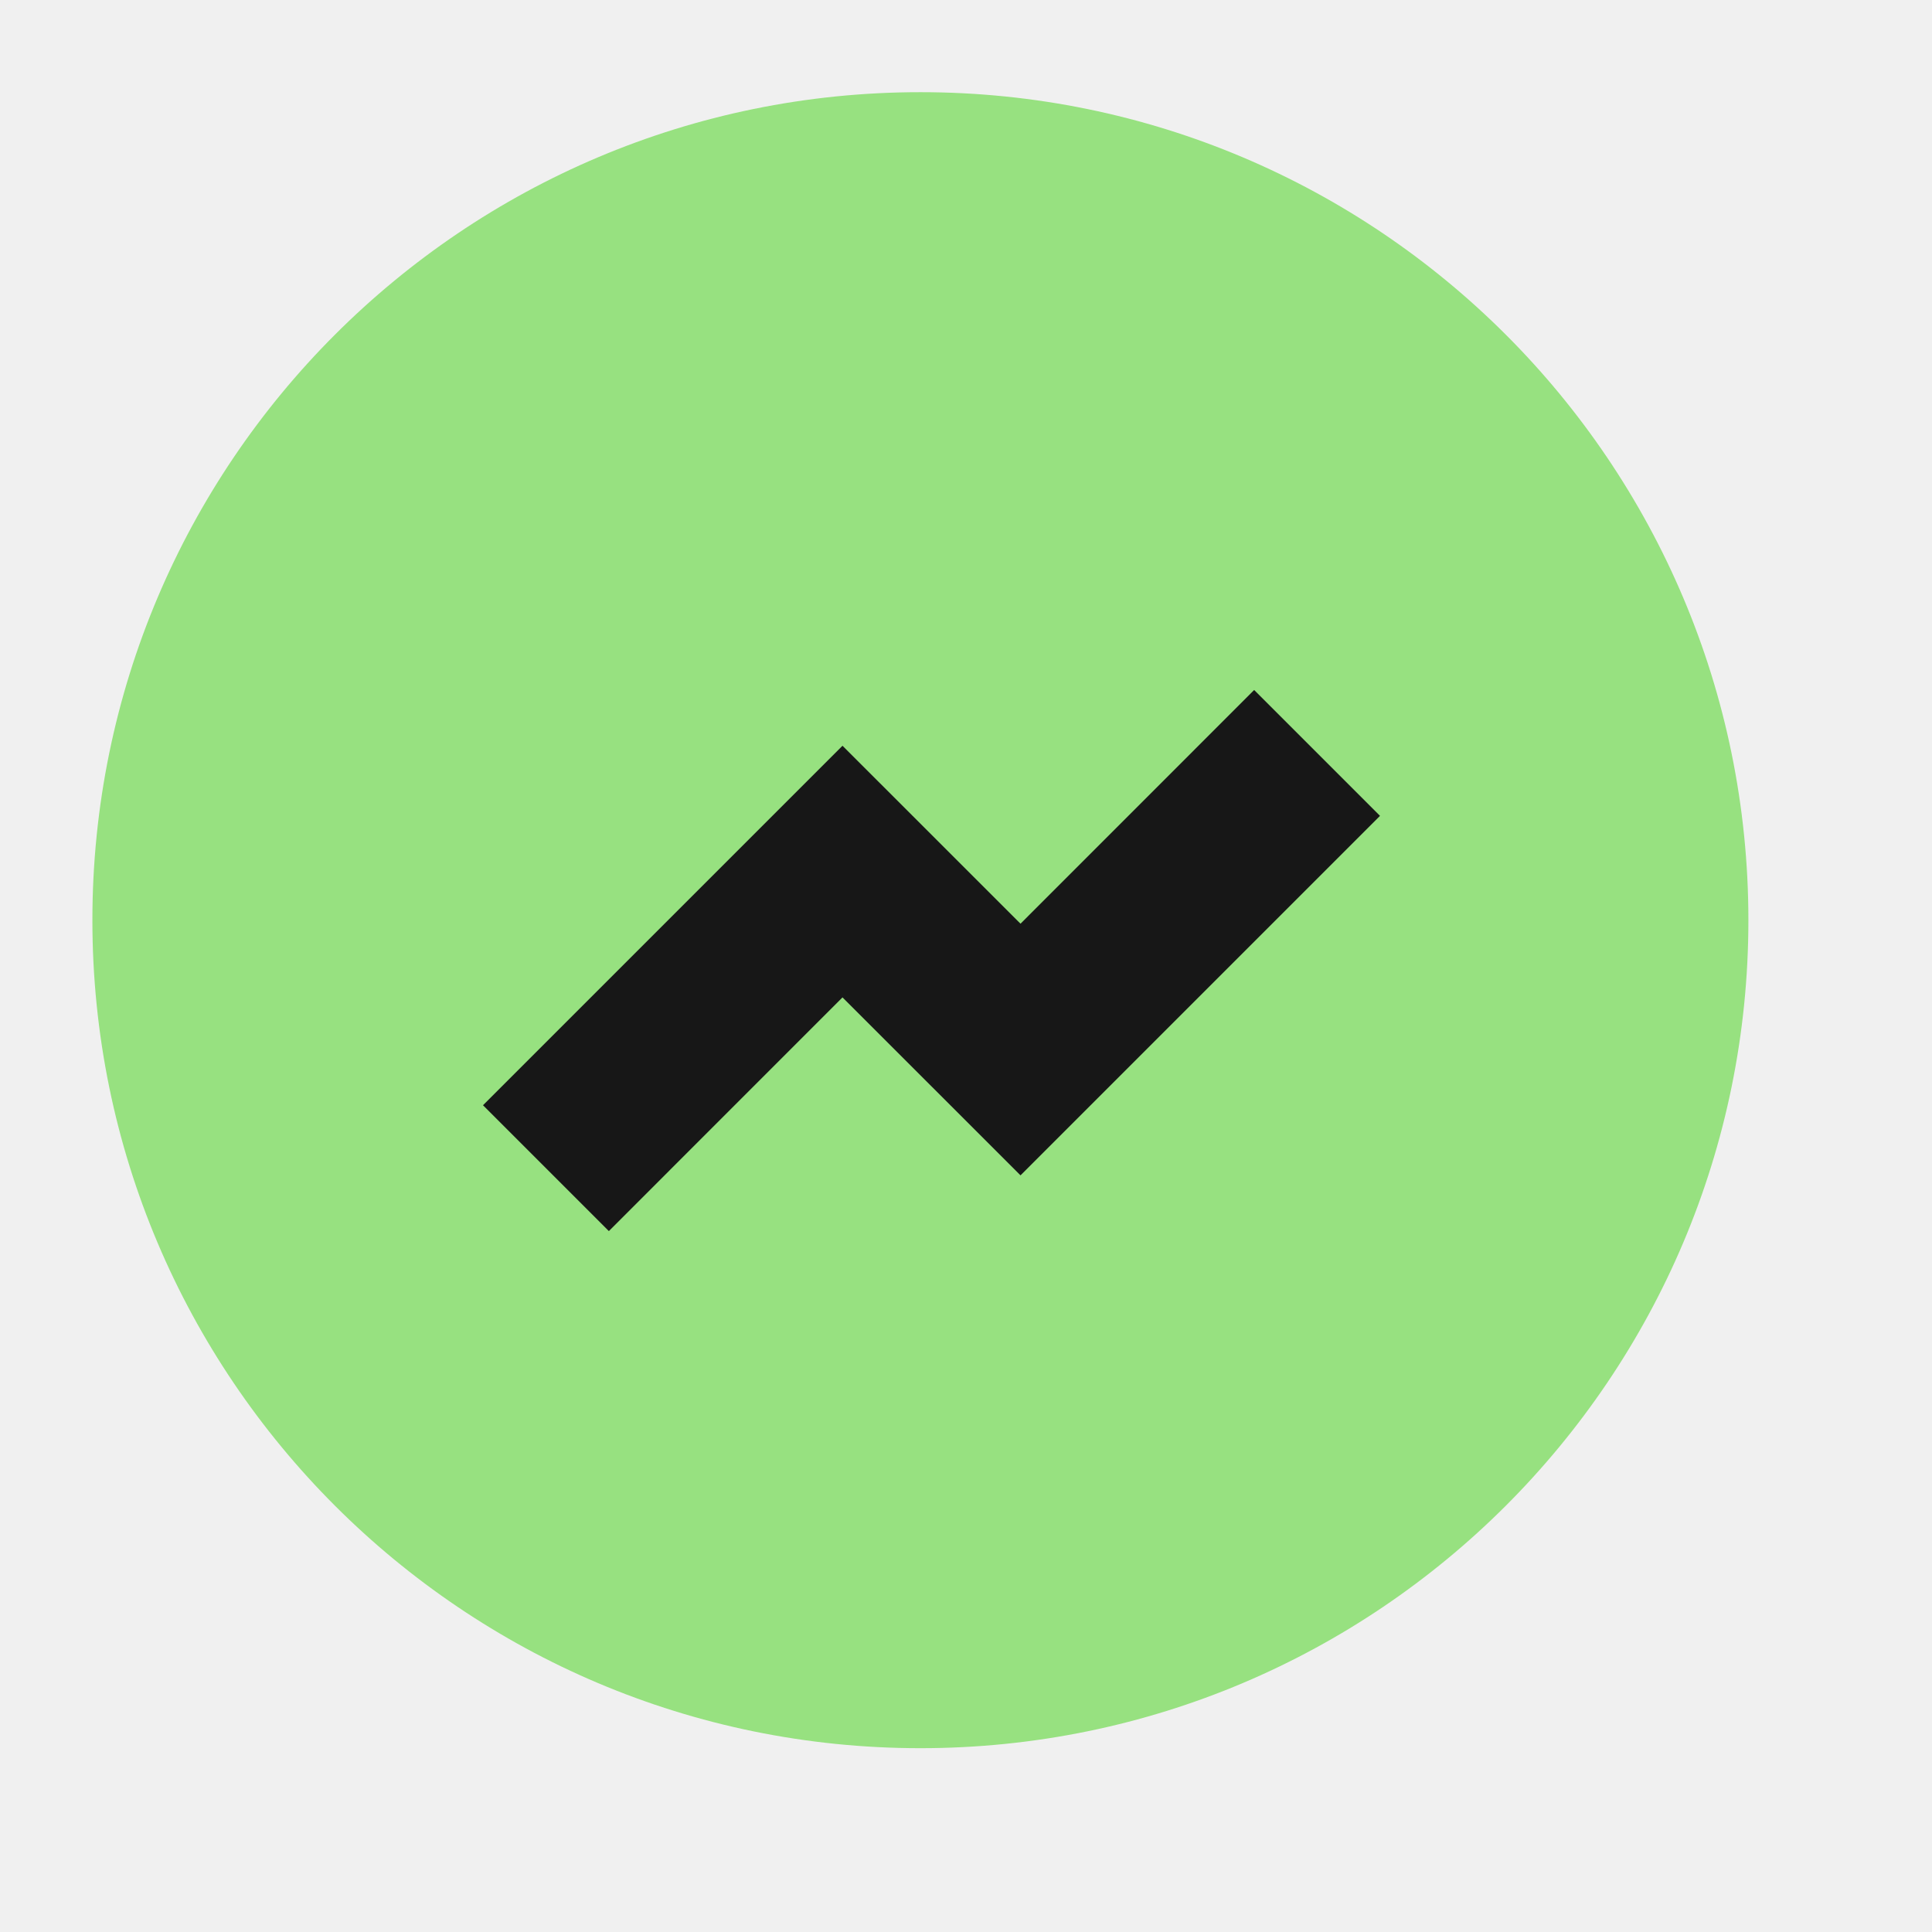
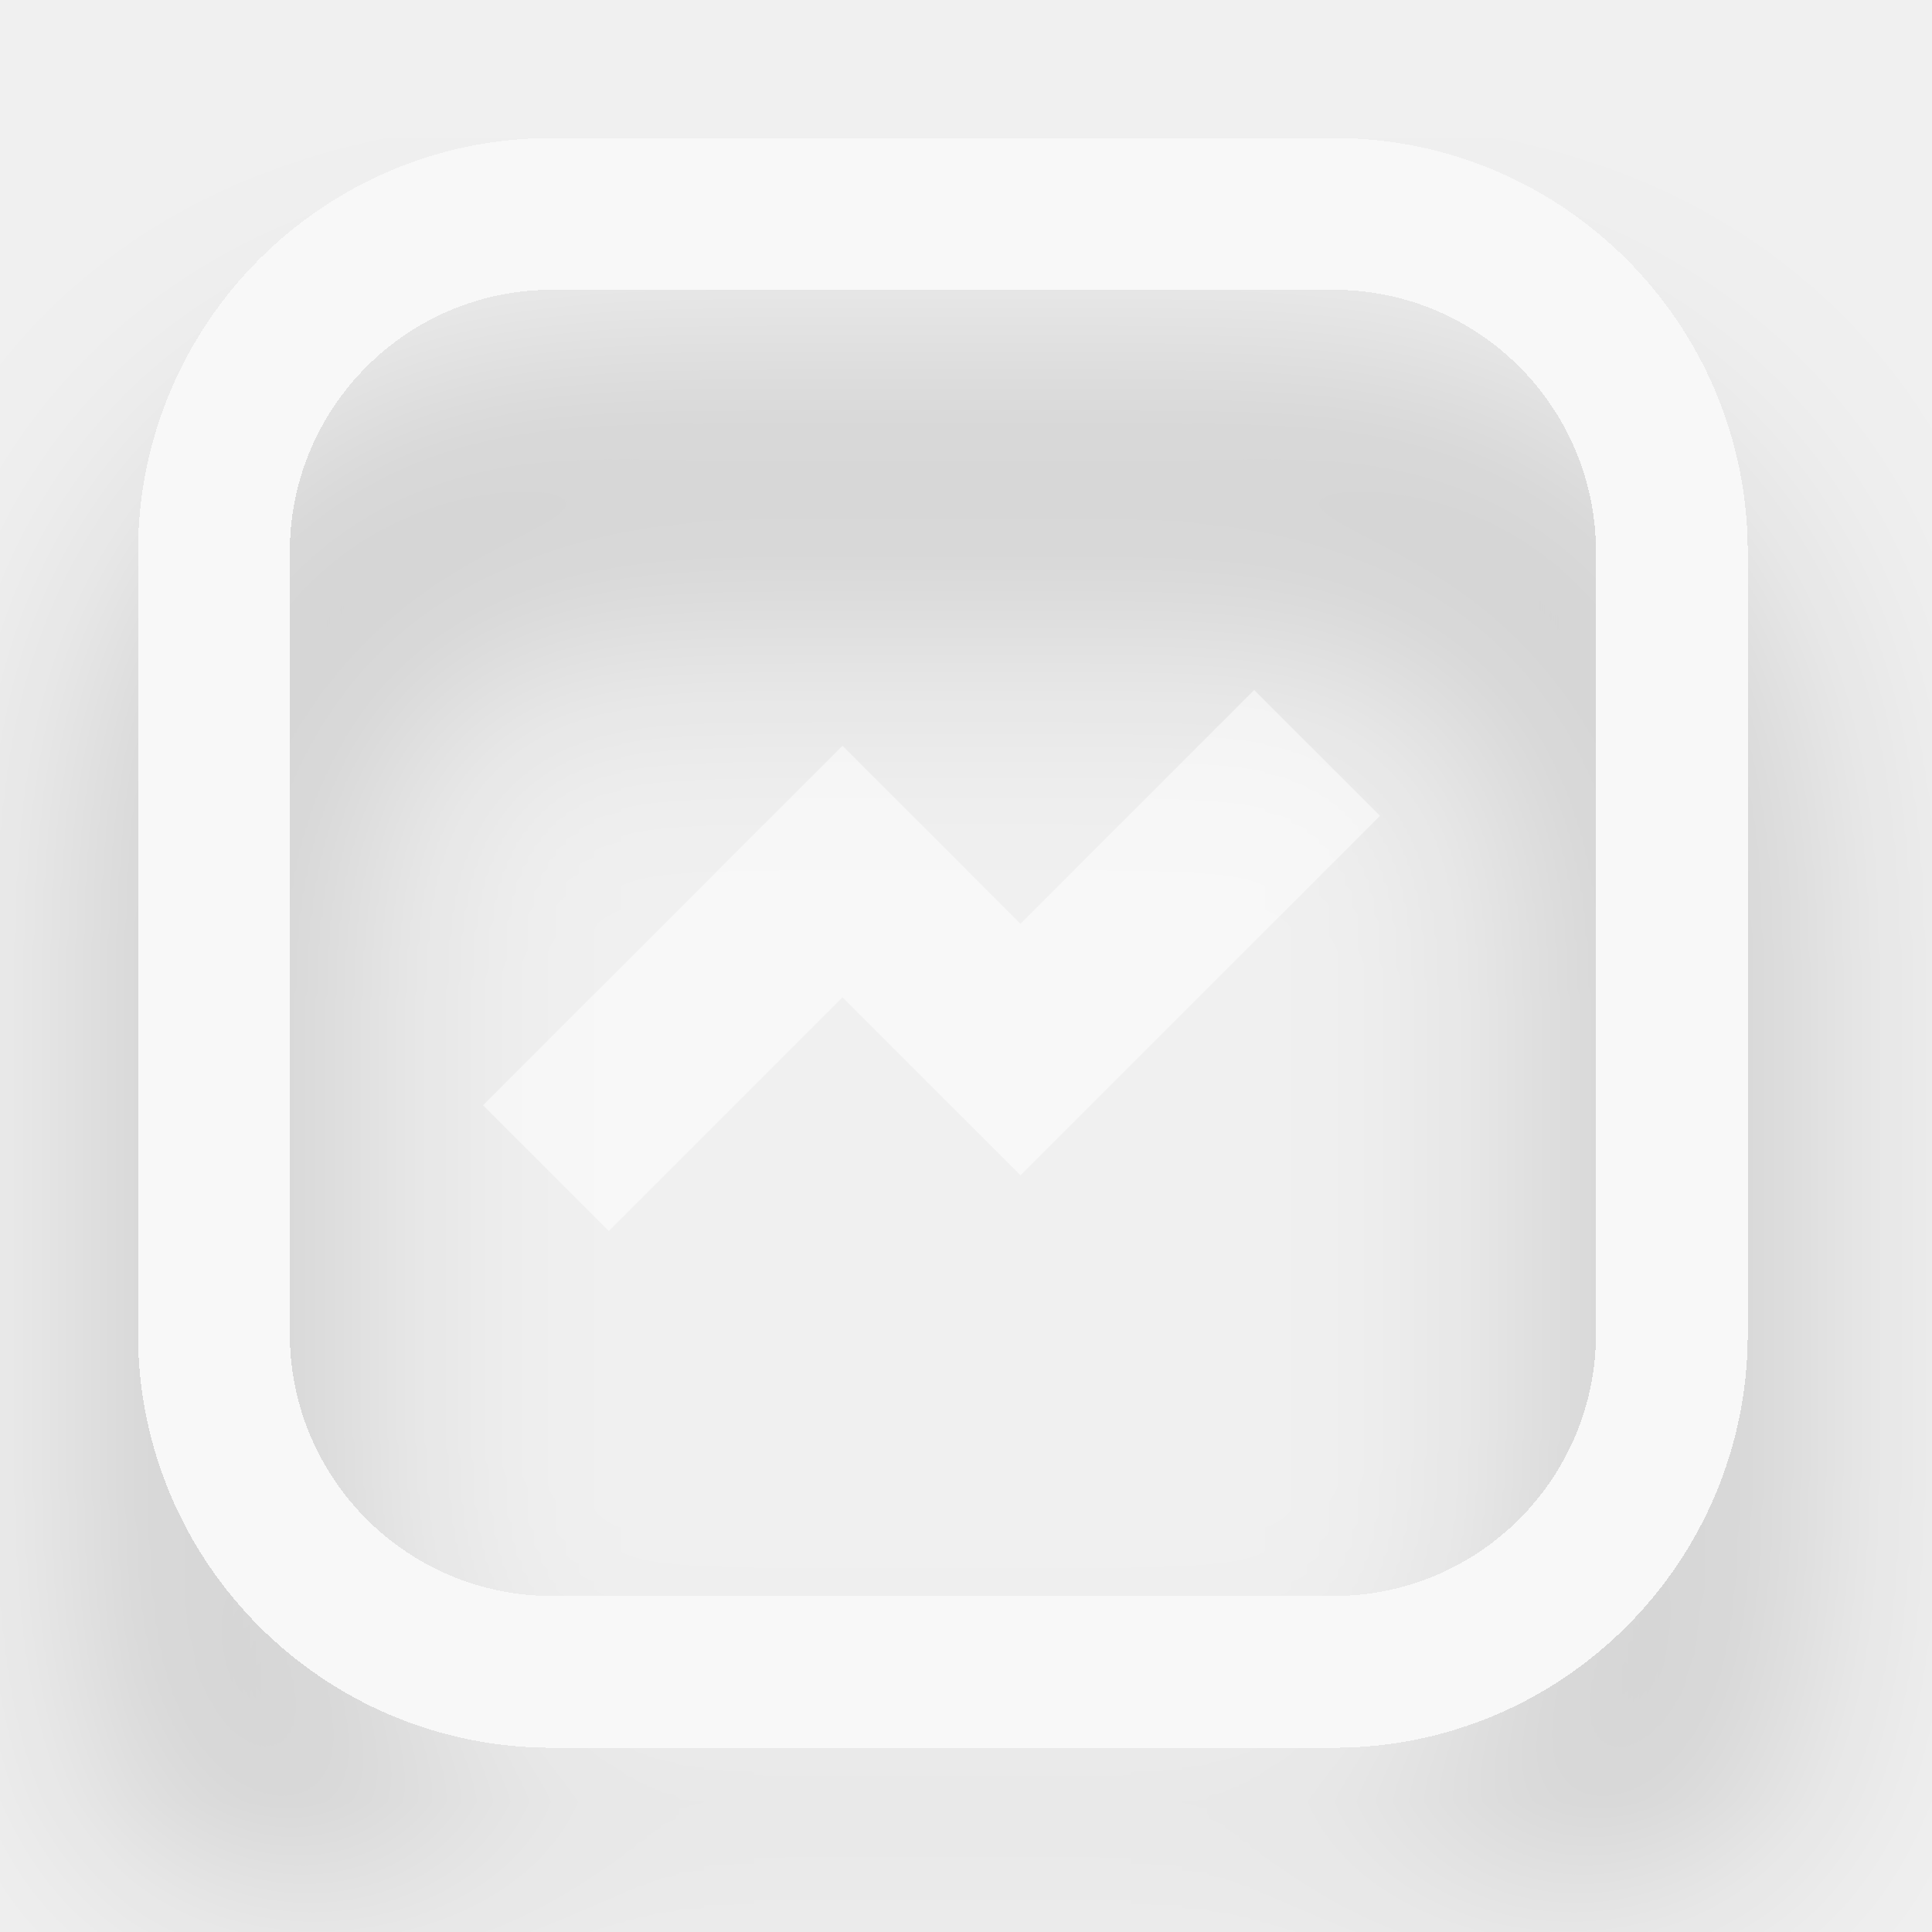
<svg xmlns="http://www.w3.org/2000/svg" width="28" height="28" viewBox="0 0 28 28" fill="none">
-   <path d="M13.339 25.336C6.712 25.336 1.339 19.964 1.339 13.336C1.339 6.709 6.712 1.336 13.339 1.336C19.966 1.336 25.339 6.709 25.339 13.336C25.339 19.964 19.966 25.336 13.339 25.336Z" fill="#97E180" />
-   <path d="M18.176 10L20 11.824L14.79 17.034L12.21 14.455L8.824 17.842L7 16.018L12.21 10.808L14.79 13.387L18.176 10Z" fill="#171717" />
+   <g clip-path="url(#clip0_733_3013)">
+     <g filter="url(#filter0_d_733_3013)">
+       <path fill-rule="evenodd" clip-rule="evenodd" d="M19.33 4.2H8C5.901 4.2 4.2 5.901 4.2 8V19.33C4.2 21.429 5.901 23.13 8 23.13H19.33C21.429 23.13 23.13 21.429 23.13 19.33V8C23.13 5.901 21.429 4.2 19.33 4.2ZM8 2C4.686 2 2 4.686 2 8V19.33C2 22.644 4.686 25.33 8 25.33H19.33C22.644 25.33 25.33 22.644 25.33 19.33V8C25.33 4.686 22.644 2 19.33 2H8Z" fill="white" fill-opacity="0.5" shape-rendering="crispEdges" />
+     </g>
+     <path d="M18.176 10L20 11.824L14.79 17.034L12.21 14.455L8.824 17.842L7 16.018L12.21 10.808L14.79 13.387L18.176 10Z" fill="white" fill-opacity="0.5" />
+   </g>
+   <defs>
+     <filter id="filter0_d_733_3013" x="-2" y="2" width="31.33" height="31.33" filterUnits="userSpaceOnUse" color-interpolation-filters="sRGB">
+       <feFlood flood-opacity="0" result="BackgroundImageFix" />
+       <feColorMatrix in="SourceAlpha" type="matrix" values="0 0 0 0 0 0 0 0 0 0 0 0 0 0 0 0 0 0 127 0" result="hardAlpha" />
+       <feOffset dy="4" />
+       <feGaussianBlur stdDeviation="2" />
+       <feComposite in2="hardAlpha" operator="out" />
+       <feColorMatrix type="matrix" values="0 0 0 0 0 0 0 0 0 0 0 0 0 0 0 0 0 0 0.25 0" />
+       <feBlend mode="normal" in2="BackgroundImageFix" result="effect1_dropShadow_733_3013" />
+       <feBlend mode="normal" in="SourceGraphic" in2="effect1_dropShadow_733_3013" result="shape" />
+     </filter>
+     <clipPath id="clip0_733_3013">
+       <rect width="28" height="28" fill="white" />
+     </clipPath>
+   </defs>
</svg>
